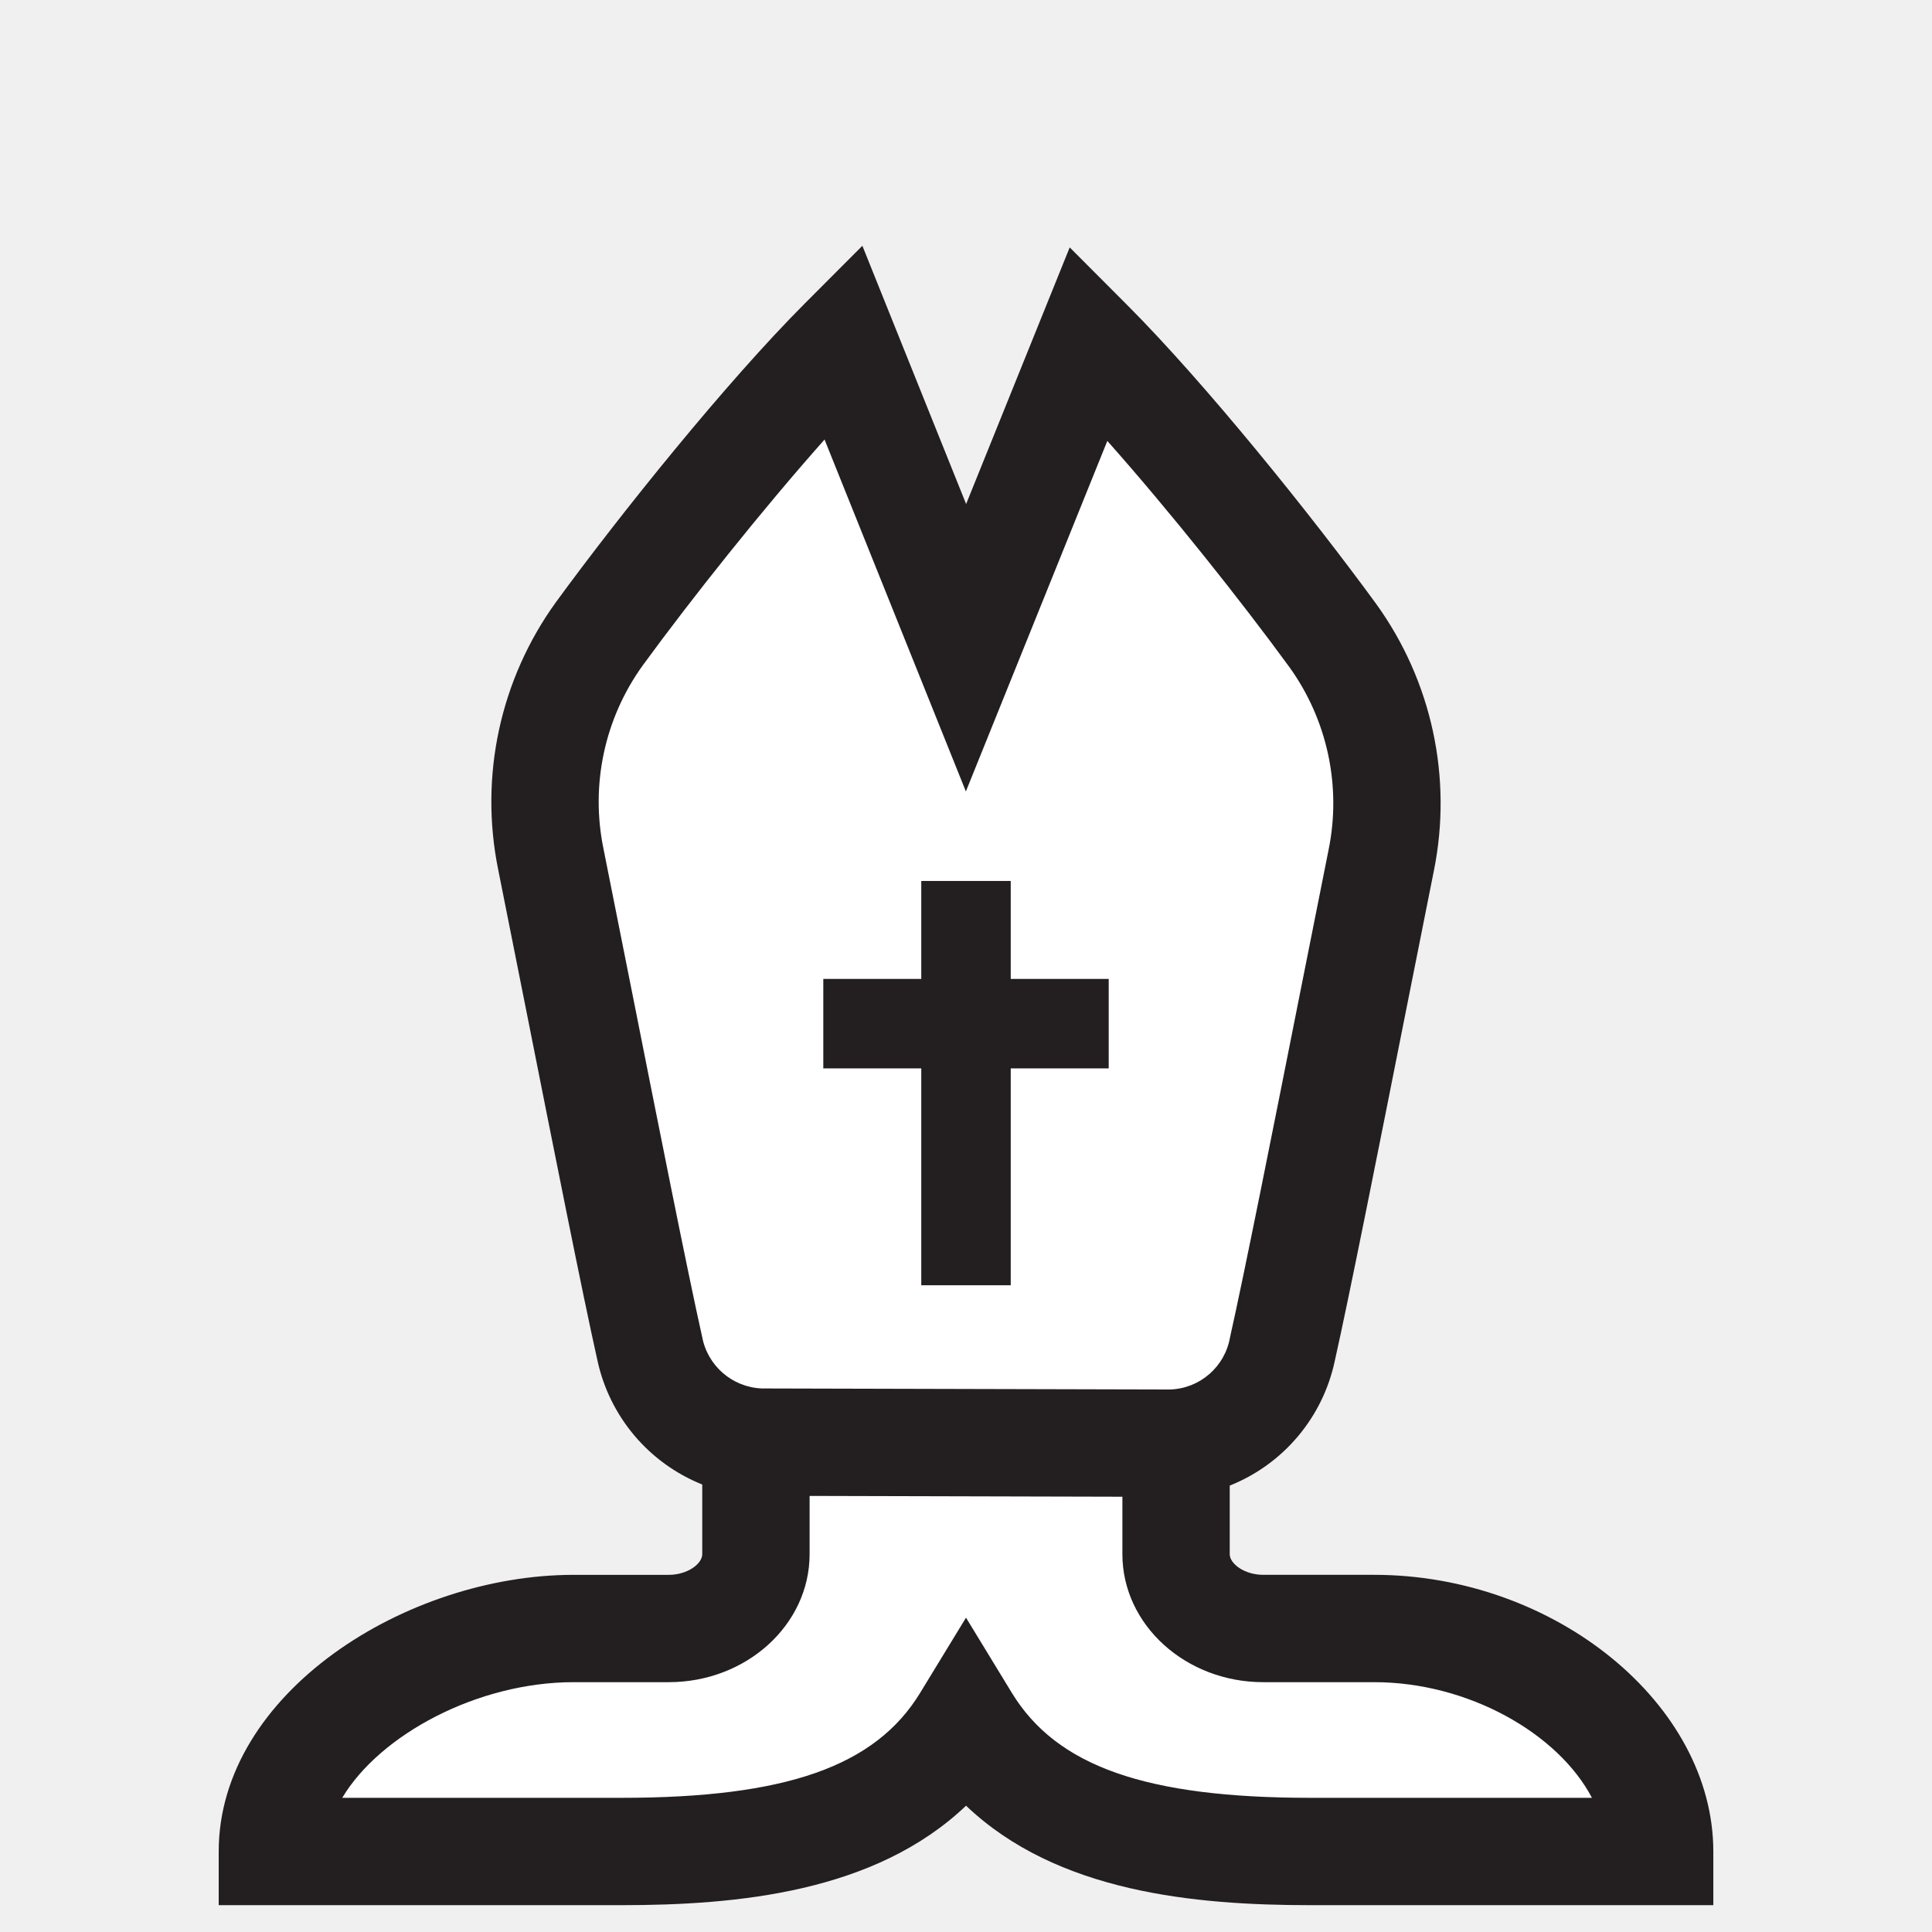
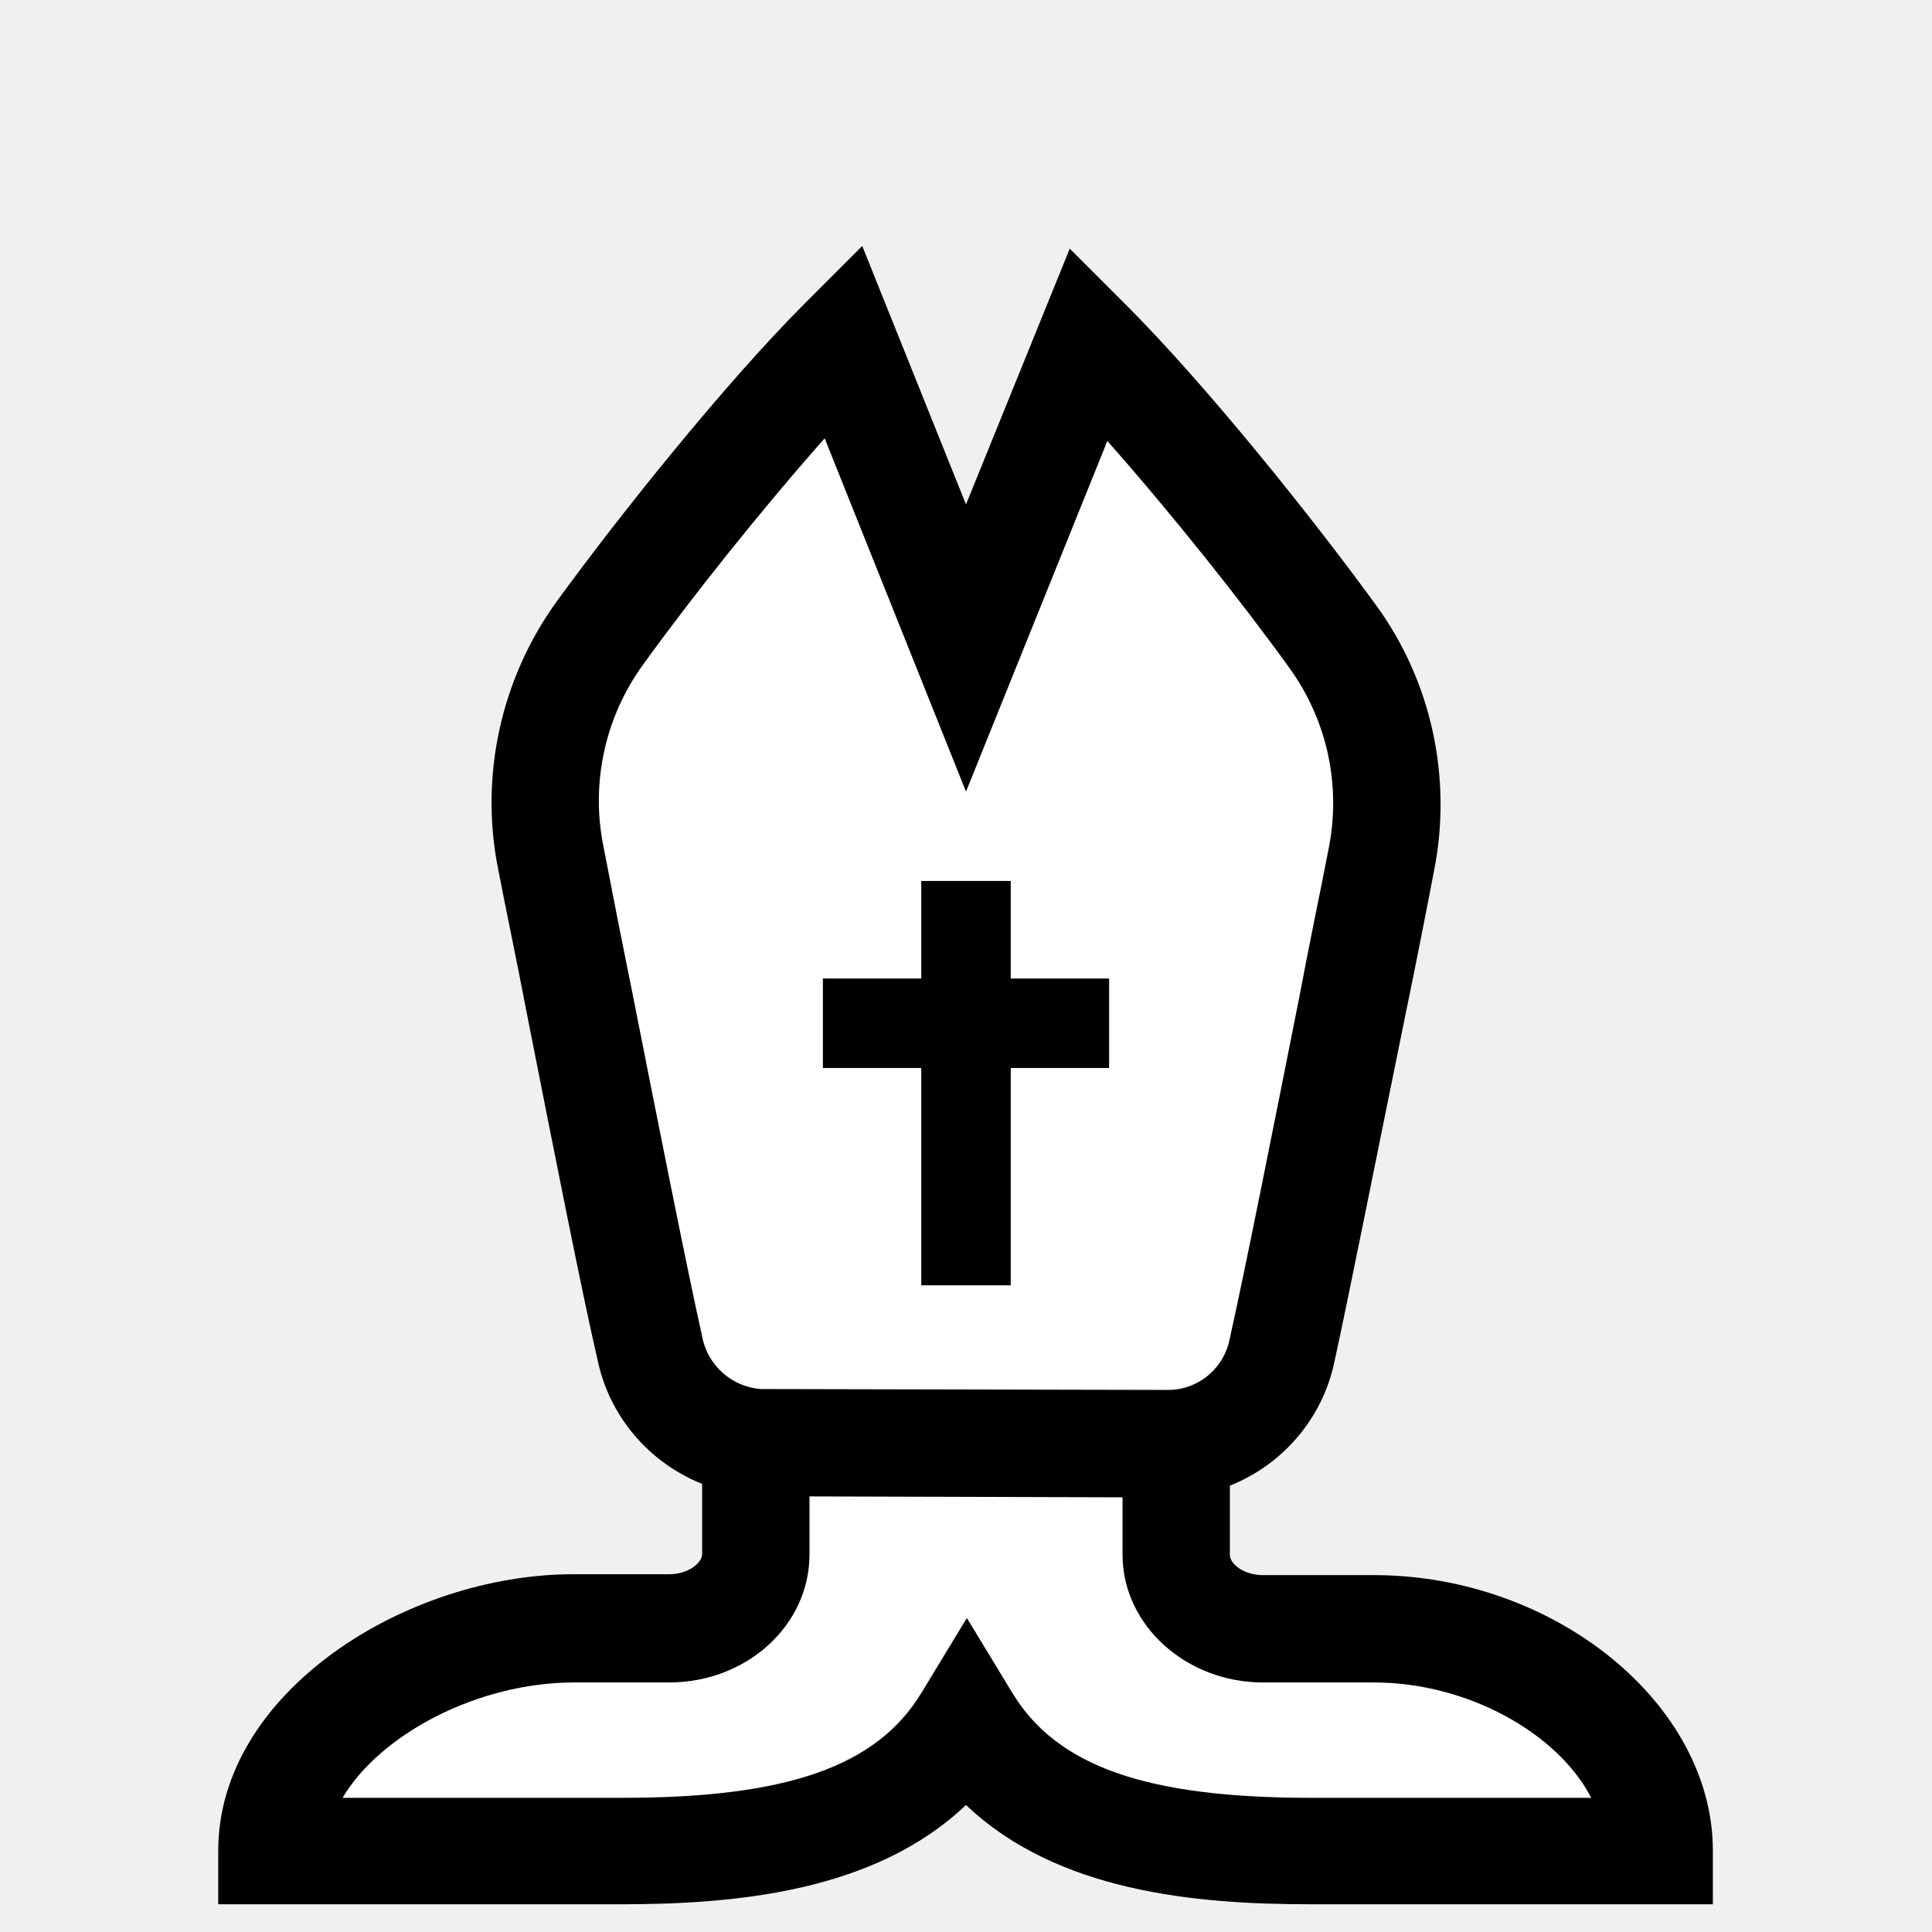
- <svg xmlns="http://www.w3.org/2000/svg" id="Layer_1" data-name="Layer 1" viewBox="0 0 216 216">
-   <defs>
-     <style>.cls-1{fill:#fff;}.cls-2{fill:#231f20;}</style>
-   </defs>
-   <path class="cls-1" d="M90.514,173.758c0,7.891-7.065,14.311-15.749,14.311H64.13c-10.75,0-21.659,5.875-25.868,12.932H69.448c18.416,0,28.413-3.511,33.43-11.74l5.123-8.4,5.123,8.4c5.016,8.229,15.014,11.74,33.429,11.74h31.43c-3.772-7.2-13.83-12.932-24.339-12.932H141.235c-8.684,0-15.749-6.42-15.749-14.311v-6.423l-34.972-.089Z" />
-   <path class="cls-1" d="M85.164,155.232l45.651.116a7.029,7.029,0,0,0,6.7-5.816c1.606-7.147,4.9-23.722,7.8-38.345,1.161-5.853,2.273-11.457,3.217-16.151a26.053,26.053,0,0,0-4.388-20.47C138.7,67.1,130.789,57.156,123.8,49.294L107.987,88.48,92.186,49.14C85.2,57,77.3,66.937,71.853,74.4a26.056,26.056,0,0,0-4.388,20.47c.944,4.7,2.057,10.306,3.22,16.163,2.906,14.642,6.2,31.238,7.807,38.383A7.077,7.077,0,0,0,85.164,155.232Zm6.883-45.786H103V98.493h10v10.953h10.953v10H113v24.247H103V119.446H92.047Z" />
-   <path class="cls-2" d="M153.643,176.068H141.235c-2.111,0-3.749-1.242-3.749-2.311v-7.665a19.329,19.329,0,0,0,11.742-13.93c1.64-7.294,4.945-23.947,7.86-38.64,1.16-5.842,2.27-11.437,3.211-16.123a38.081,38.081,0,0,0-6.461-29.911c-7.23-9.9-19.024-24.577-27.831-33.4l-6.413-6.428L108.014,56.351l-11.6-28.873-6.425,6.439c-8.808,8.828-20.6,23.5-27.831,33.4A38.086,38.086,0,0,0,55.7,97.233c.942,4.689,2.054,10.288,3.214,16.135,2.92,14.712,6.23,31.386,7.869,38.679a19.349,19.349,0,0,0,11.73,13.923v7.789c0,1.068-1.638,2.311-3.749,2.311H64.13C45.4,176.068,24.452,189.3,24.452,207v6h45c12.945,0,28.363-1.411,38.553-11.121C118.189,211.589,133.607,213,146.552,213h45v-6C191.548,190.522,173.835,176.068,153.643,176.068ZM78.491,149.415c-1.606-7.145-4.9-23.741-7.807-38.383-1.163-5.857-2.276-11.466-3.22-16.163A26.056,26.056,0,0,1,71.853,74.4C77.3,66.937,85.2,57,92.186,49.14l15.8,39.341L123.8,49.294c6.987,7.862,14.893,17.807,20.345,25.272a26.053,26.053,0,0,1,4.388,20.47c-.943,4.694-2.056,10.3-3.217,16.151-2.9,14.623-6.192,31.2-7.8,38.345a7.029,7.029,0,0,1-6.7,5.816l-45.651-.116A7.077,7.077,0,0,1,78.491,149.415ZM146.552,201c-18.416,0-28.413-3.511-33.429-11.74l-5.123-8.4-5.123,8.4C97.861,197.489,87.863,201,69.448,201H38.261c4.209-7.057,15.118-12.932,25.868-12.932H74.765c8.684,0,15.749-6.42,15.749-14.311v-6.512l34.972.089v6.423c0,7.891,7.065,14.311,15.749,14.311h12.408c10.509,0,20.567,5.732,24.339,12.932Z" />
-   <polygon class="cls-2" points="103 143.693 113 143.693 113 119.446 123.953 119.446 123.953 109.446 113 109.446 113 98.493 103 98.493 103 109.446 92.047 109.446 92.047 119.446 103 119.446 103 143.693" />
+ <svg xmlns="http://www.w3.org/2000/svg" version="1.1" id="Layer_1" x="0px" y="0px" viewBox="0 0 216 216" style="enable-background:new 0 0 216 216;" xml:space="preserve">
+   <style type="text/css">
+ 	.st0{fill:#FFFFFF;}
+ </style>
+   <path class="st0" d="M90.5,173.8c0,7.9-7.1,14.3-15.7,14.3H64.1c-10.8,0-21.7,5.9-25.9,12.9h31.2c18.4,0,28.4-3.5,33.4-11.7l5.1-8.4  l5.1,8.4c5,8.2,15,11.7,33.4,11.7H178c-3.8-7.2-13.8-12.9-24.3-12.9h-12.4c-8.7,0-15.7-6.4-15.7-14.3v-6.4l-35-0.1V173.8z" />
+   <path class="st0" d="M85.2,155.2l45.7,0.1c3.3-0.1,6.1-2.5,6.7-5.8c1.6-7.1,4.9-23.7,7.8-38.3c1.2-5.9,2.3-11.5,3.2-16.2  c1.5-7.1-0.1-14.6-4.4-20.5c-5.4-7.5-13.4-17.4-20.3-25.3L108,88.5L92.2,49.1c-7,7.9-14.9,17.8-20.3,25.3  c-4.3,5.9-5.9,13.3-4.4,20.5c0.9,4.7,2.1,10.3,3.2,16.2c2.9,14.6,6.2,31.2,7.8,38.4C79.1,152.7,81.9,155.1,85.2,155.2z M92,109.4h11  v-11h10v11h11v10h-11v24.2h-10v-24.2H92L92,109.4z" />
+   <path d="M153.6,176.1h-12.4c-2.1,0-3.7-1.2-3.7-2.3v-7.7c6-2.4,10.4-7.6,11.7-13.9c1.6-7.3,4.9-23.9,7.9-38.6  c1.2-5.8,2.3-11.4,3.2-16.1c2.1-10.4-0.2-21.3-6.5-29.9c-7.2-9.9-19-24.6-27.8-33.4l-6.4-6.4L108,56.4L96.4,27.5L90,33.9  c-8.8,8.8-20.6,23.5-27.8,33.4c-6.2,8.6-8.6,19.5-6.5,29.9c0.9,4.7,2.1,10.3,3.2,16.1c2.9,14.7,6.2,31.4,7.9,38.7  c1.3,6.3,5.7,11.5,11.7,13.9v7.8c0,1.1-1.6,2.3-3.7,2.3H64.1c-18.7,0-39.7,13.2-39.7,30.9v6h45c12.9,0,28.4-1.4,38.6-11.1  c10.2,9.7,25.6,11.1,38.5,11.1h45v-6C191.5,190.5,173.8,176.1,153.6,176.1z M78.5,149.4c-1.6-7.1-4.9-23.7-7.8-38.4  c-1.2-5.9-2.3-11.5-3.2-16.2c-1.5-7.1,0.1-14.6,4.4-20.5c5.4-7.5,13.3-17.4,20.3-25.3L108,88.5l15.8-39.2c7,7.9,14.9,17.8,20.3,25.3  c4.3,5.9,5.9,13.3,4.4,20.5c-0.9,4.7-2.1,10.3-3.2,16.2c-2.9,14.6-6.2,31.2-7.8,38.3c-0.6,3.3-3.4,5.7-6.7,5.8l-45.7-0.1  C81.9,155.1,79.1,152.7,78.5,149.4z M146.6,201c-18.4,0-28.4-3.5-33.4-11.7l-5.1-8.4l-5.1,8.4c-5,8.2-15,11.7-33.4,11.7H38.3  c4.2-7.1,15.1-12.9,25.9-12.9h10.6c8.7,0,15.7-6.4,15.7-14.3v-6.5l35,0.1v6.4c0,7.9,7.1,14.3,15.7,14.3h12.4  c10.5,0,20.6,5.7,24.3,12.9L146.6,201z" />
+   <polygon points="103,143.7 113,143.7 113,119.4 124,119.4 124,109.4 113,109.4 113,98.5 103,98.5 103,109.4 92,109.4 92,119.4   103,119.4 " />
</svg>
